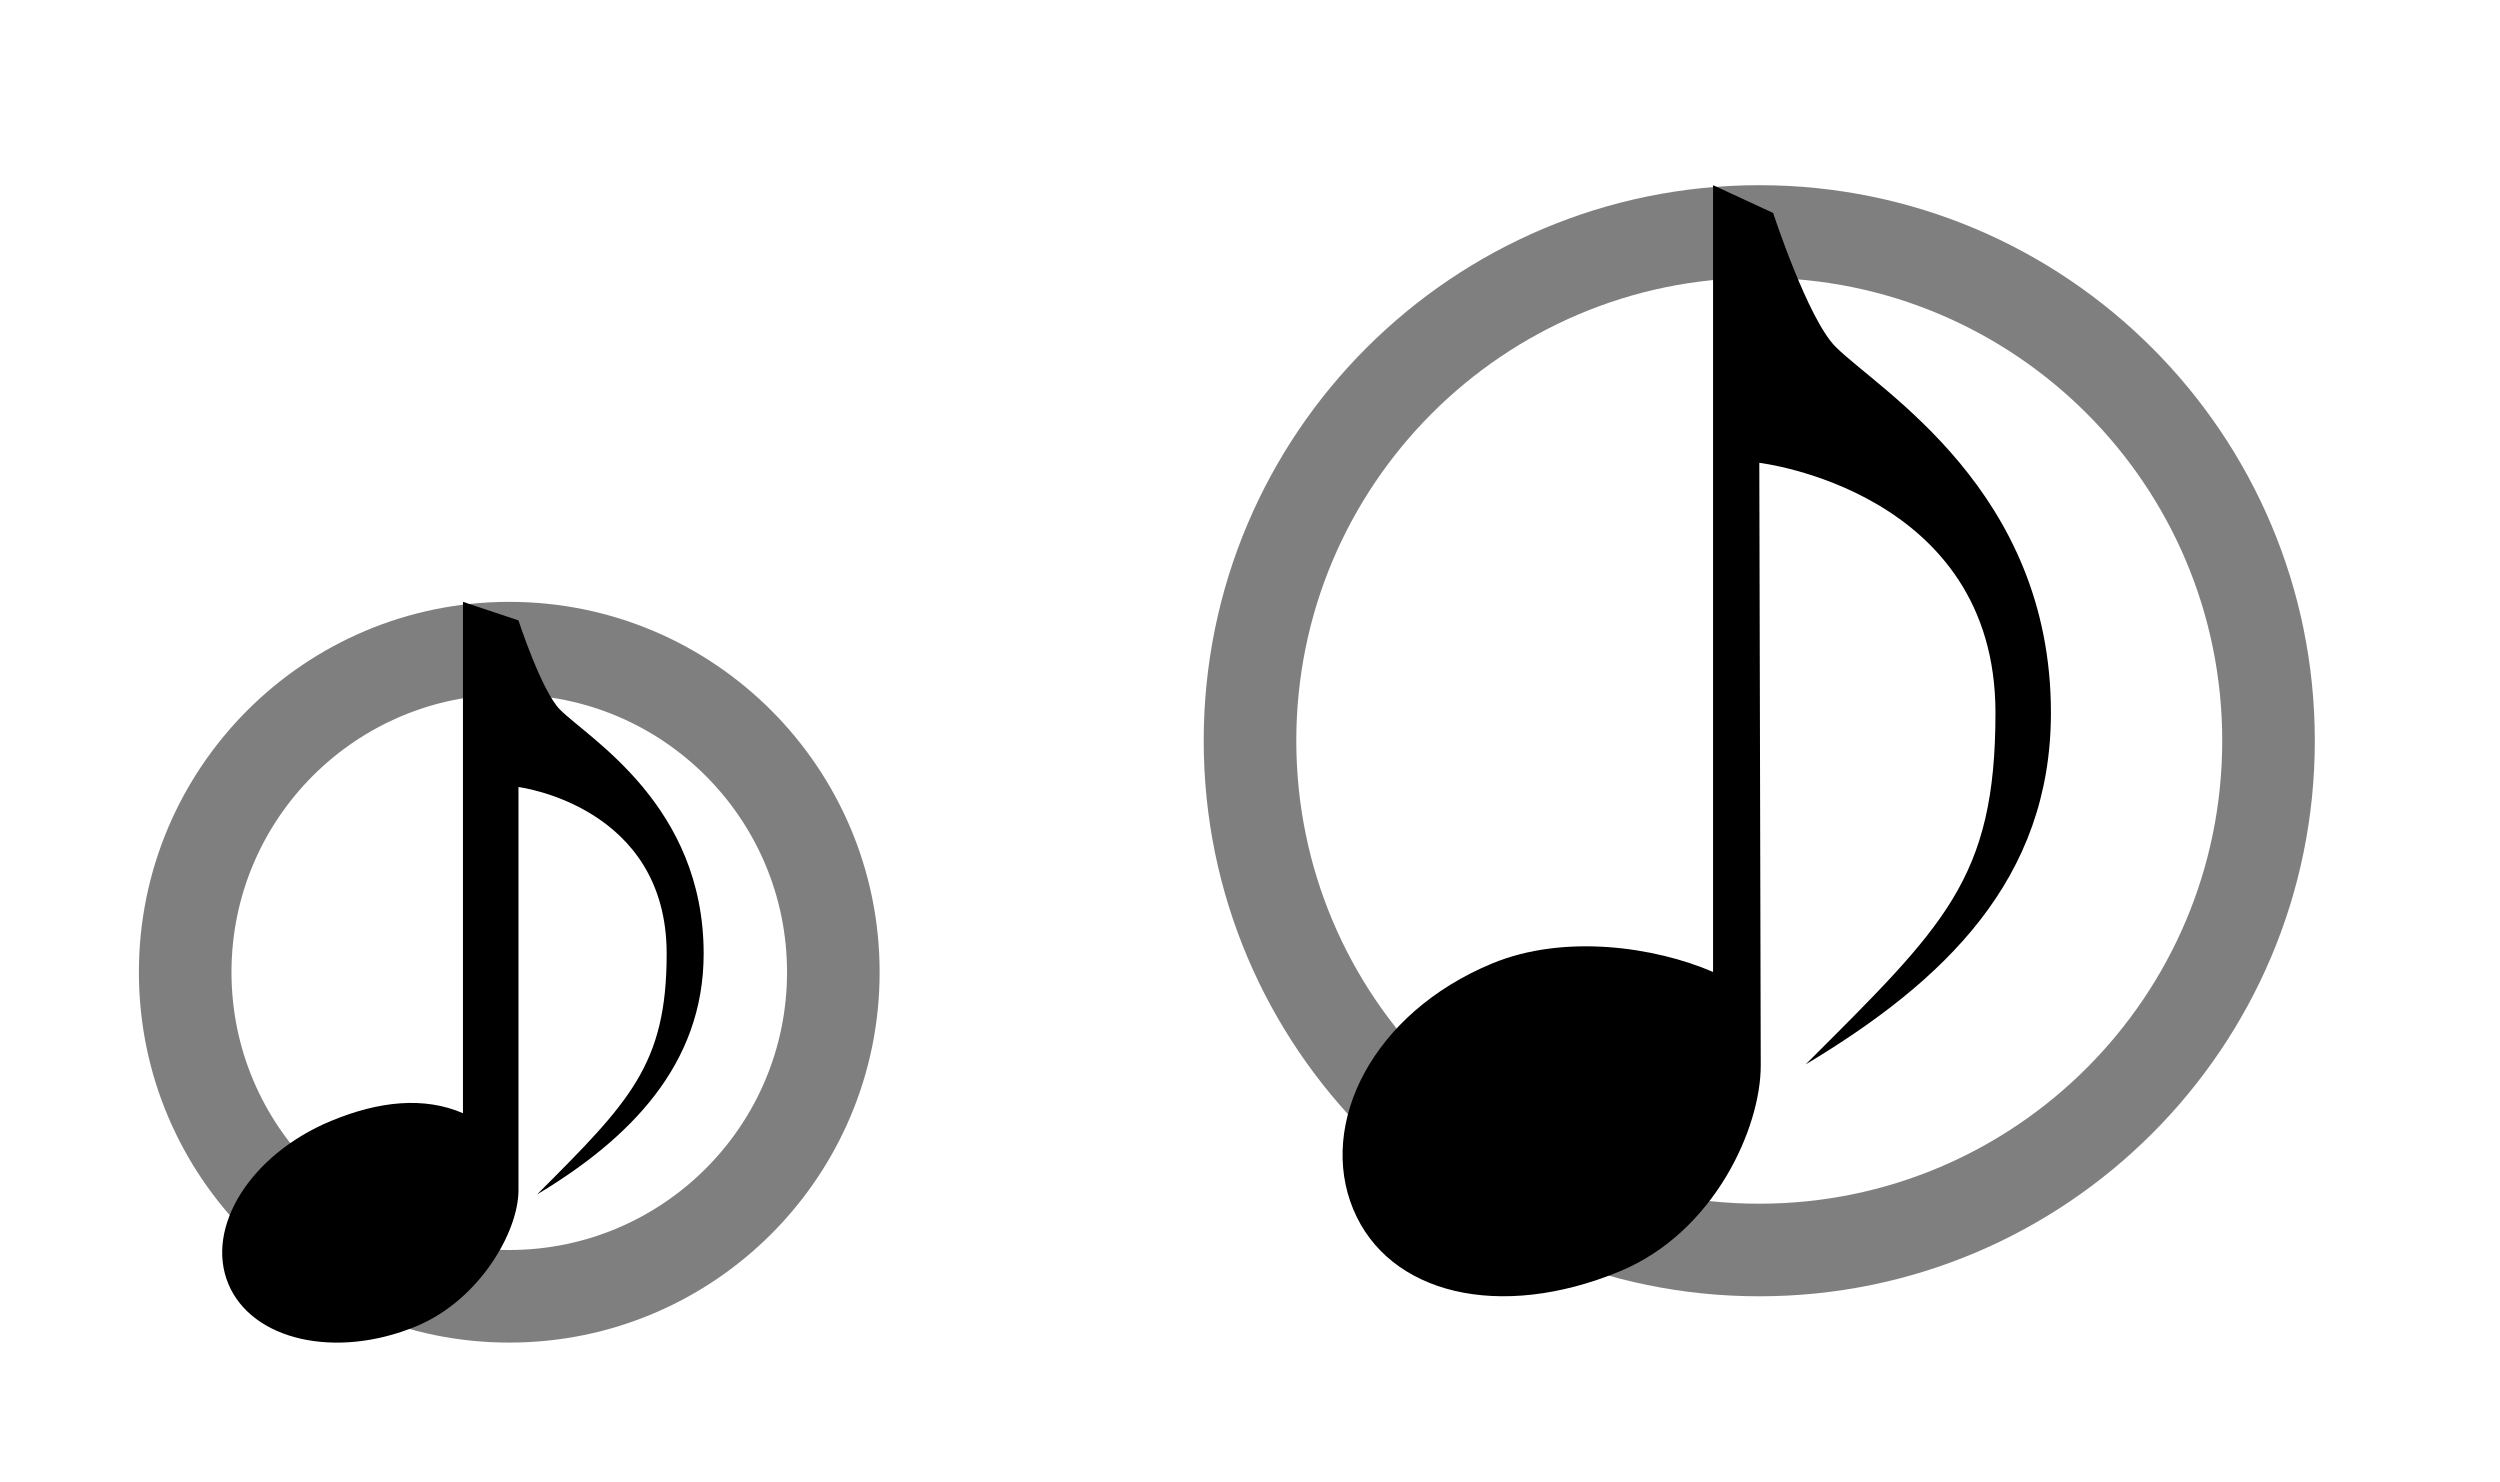
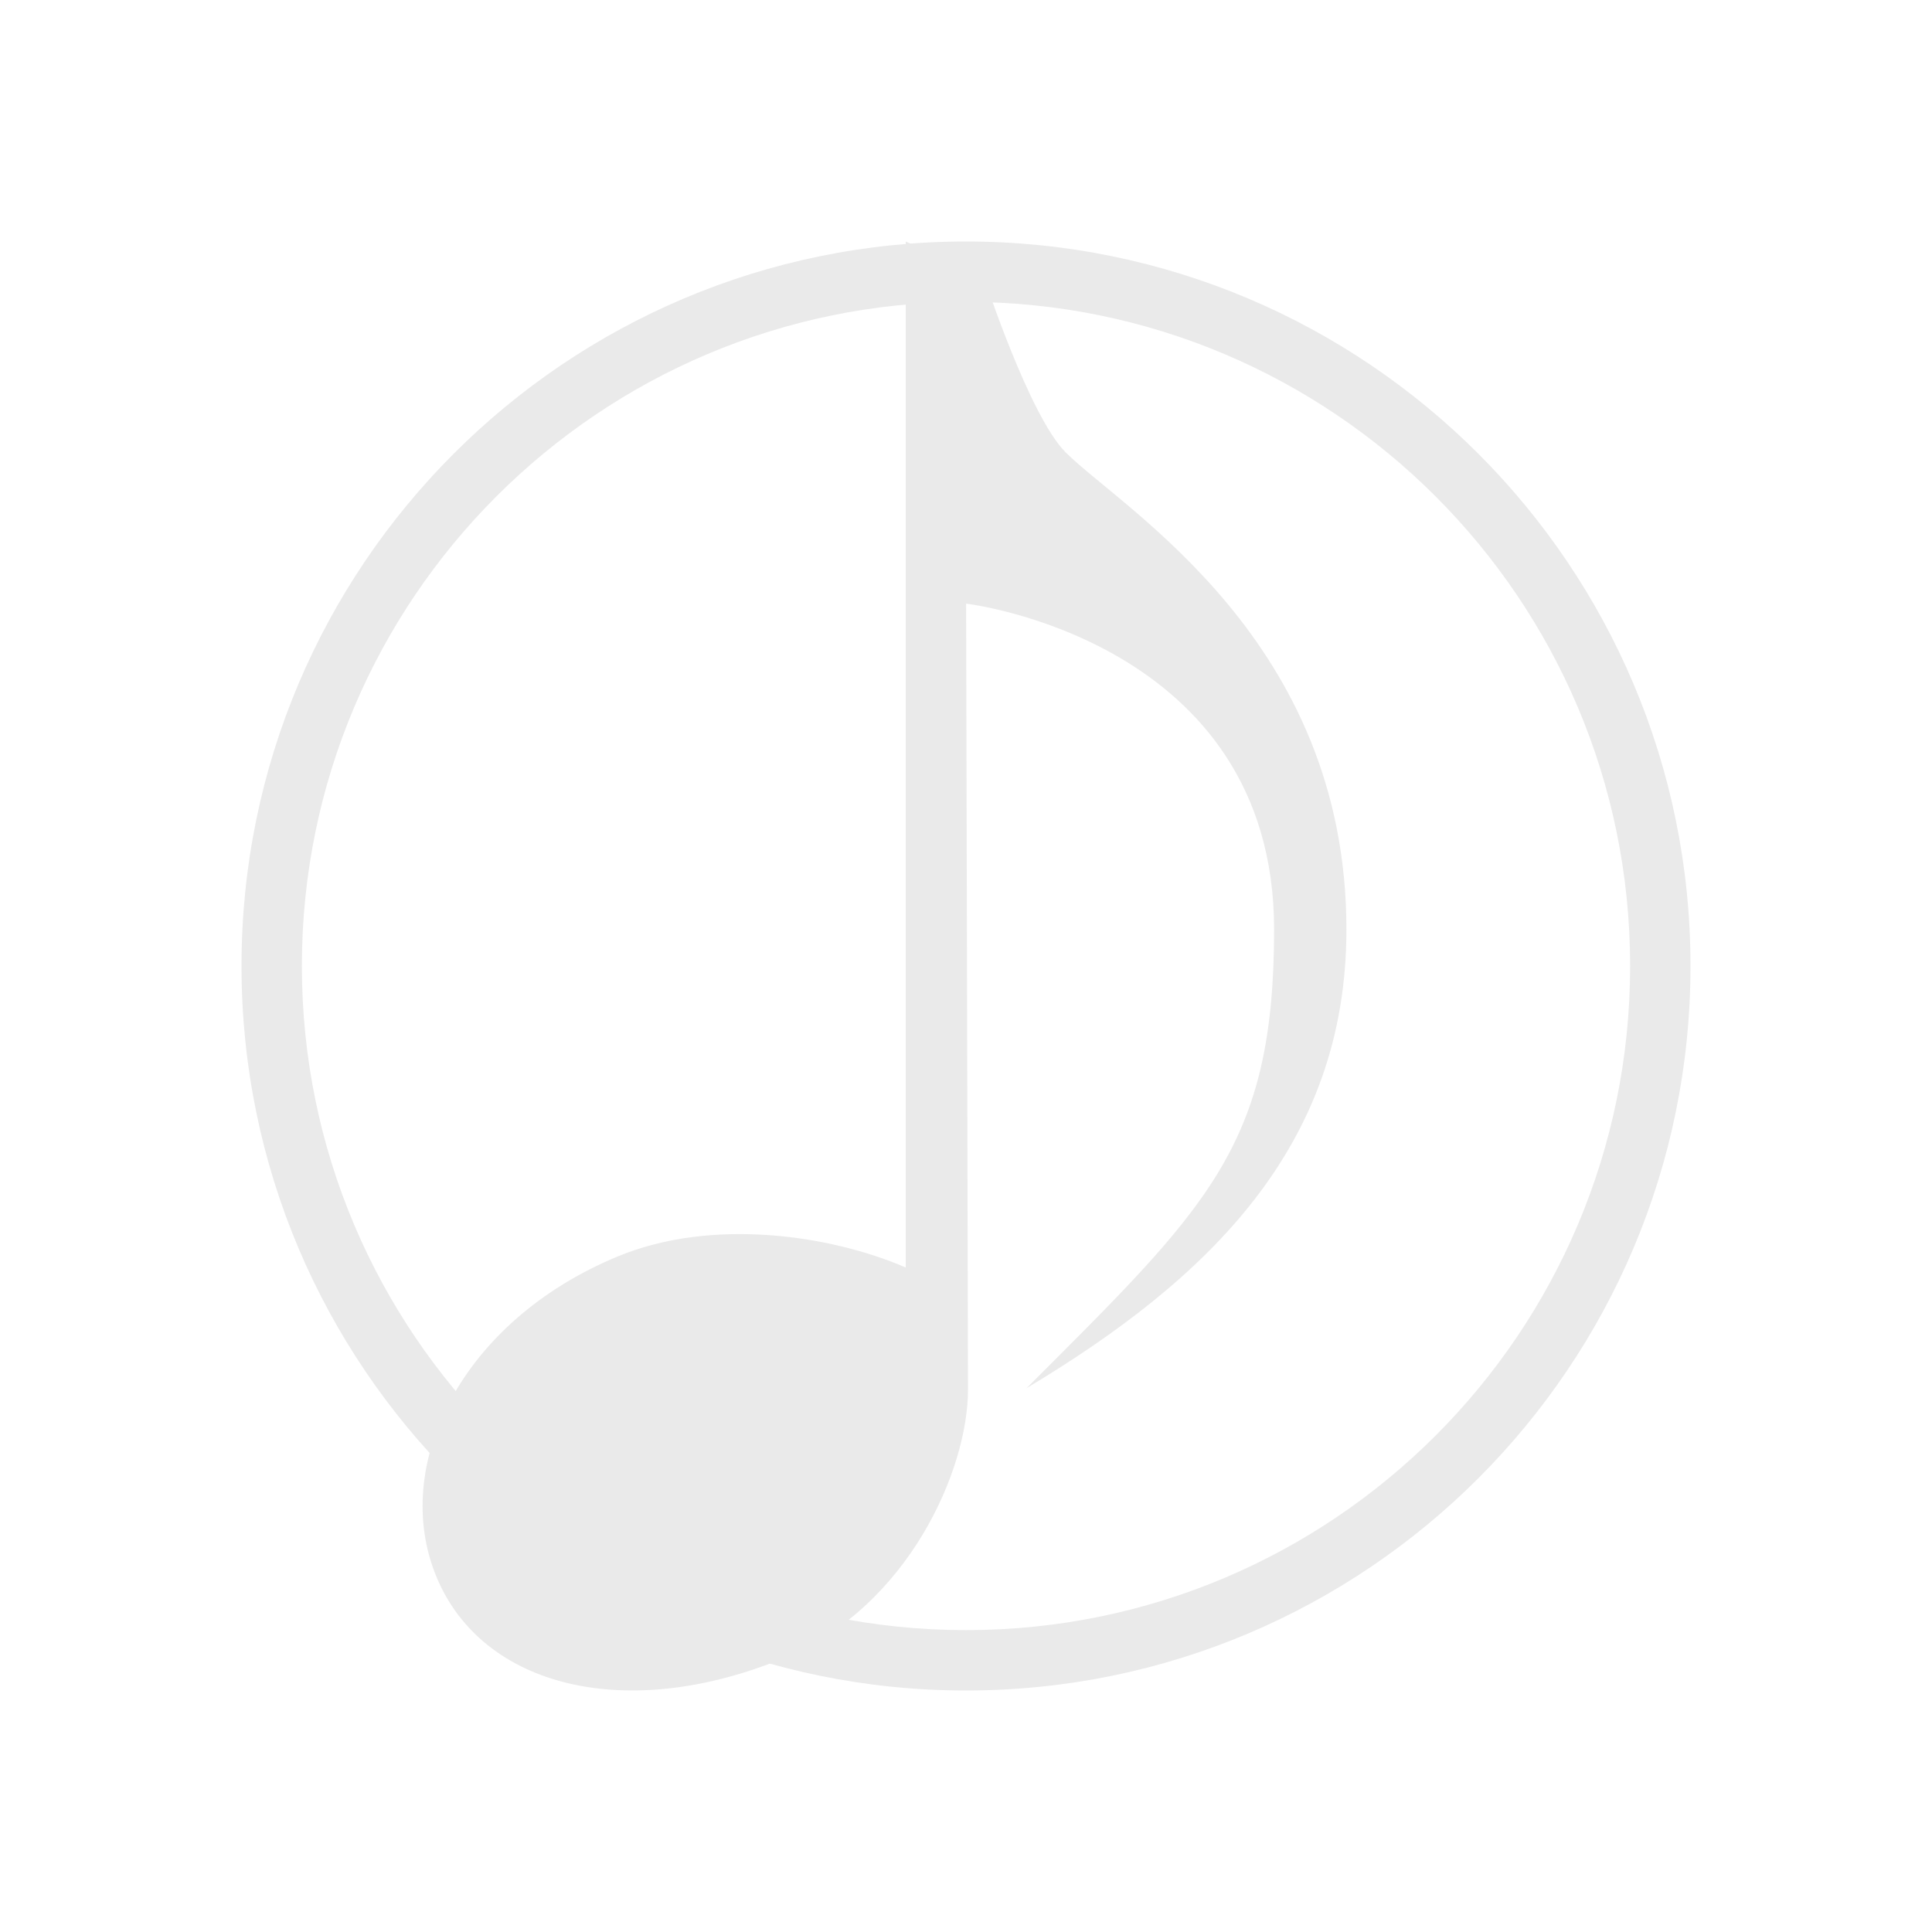
- <svg xmlns="http://www.w3.org/2000/svg" id="svg21" viewBox="0 0 54 32" version="1.1">
-   <defs id="defs5">
-     <style type="text/css" id="current-color-scheme"> .ColorScheme-Text { color:#363636; } </style>
+ <svg xmlns="http://www.w3.org/2000/svg" version="1.1" id="svg2" viewBox="0 0 32 32" width="32" height="32">
+   <defs id="defs3051">
+     <style id="current-color-scheme" type="text/css">
+       .ColorScheme-Text {
+         color:#31363b;
+       }
+       </style>
  </defs>
-   <g fill="currentColor" class="ColorScheme-Text" id="cantata">
-     <path id="path7" opacity=".5" d="m38 4a12 12 0 0 0-12 12 12 12 0 0 0 12 12 12 12 0 0 0 12-12 12 12 0 0 0-12-12zm-0.02 2a10 10 0 0 1 0.02 0 10 10 0 0 1 10 10 10 10 0 0 1-10 10 10 10 0 0 1-10-10 10 10 0 0 1 9.98-10z" style="fill:#000000;fill-opacity:1" />
-     <path id="path9" fill="none" d="m22 0v32h32v-32z" />
-     <path id="path11" d="m37.002 4v16.994c-1.256-0.542-3.214-0.828-4.769-0.184-2.602 1.077-3.765 3.471-3.004 5.307 0.76 1.837 3.159 2.421 5.761 1.343 2.053-0.852 3.046-3.114 3.042-4.448l-0.031-13.015s5.101 0.599 5.101 5.397c0 3.599-1.101 4.599-4.101 7.598 3-1.799 5.299-3.999 5.299-7.598 0-4.798-3.704-6.956-4.652-7.904-0.6-0.6-1.348-2.89-1.348-2.89z" class="ColorScheme-Text" style="fill:#000000;fill-opacity:1" />
+   <g id="22-22-cantata" transform="translate(-25.62712)">
+     <path id="path7" class="ColorScheme-Text" d="m 11,13 a 8,8 0 0 0 -8,8 8,8 0 0 0 8,8 8,8 0 0 0 8,-8 8,8 0 0 0 -8,-8 z m 0,1 a 7,7 0 0 1 7,7 7,7 0 0 1 -7,7 7,7 0 0 1 -7,-7 7,7 0 0 1 7,-7 z" style="color:#31363b;fill:#eaeaea;fill-opacity:1;stroke:none" />
+     <path id="path9" class="ColorScheme-Text" d="m 10,13 v 11.045 c -0.837,-0.361 -1.809,-0.264 -2.846,0.166 -1.735,0.718 -2.729,2.293 -2.223,3.518 0.507,1.225 2.325,1.637 4.061,0.918 1.369,-0.568 2.207,-2.046 2.207,-2.936 v -8.711 c 0,0 3.201,0.4 3.201,3.6 0,2.4 -0.801,3.201 -2.801,5.201 2,-1.2 3.6,-2.801 3.6,-5.201 0,-3.2 -2.469,-4.639 -3.102,-5.271 -0.4,-0.4 -0.898,-1.928 -0.898,-1.928 z" style="color:#31363b;fill:#eaeaea;fill-opacity:1;stroke:none" />
+     <path id="path11" d="M 0,10 V 32 H 22 V 10 Z" style="opacity:1;fill:none" />
  </g>
-   <g fill="currentColor" class="ColorScheme-Text" id="22-22-cantata">
-     <path id="path14" opacity=".5" d="m11 13a8 8 0 0 0-8 8 8 8 0 0 0 8 8 8 8 0 0 0 8-8 8 8 0 0 0-8-8zm0 2a6 6 0 0 1 6 6 6 6 0 0 1-6 6 6 6 0 0 1-6-6 6 6 0 0 1 6-6z" style="fill:#000000;fill-opacity:1" />
-     <path id="path16" fill="none" d="m0 10v22h22v-22z" />
-     <path id="path18" d="m10 13v11.045c-0.837-0.361-1.809-0.264-2.846 0.166-1.735 0.718-2.729 2.293-2.223 3.518 0.507 1.225 2.325 1.637 4.061 0.918 1.369-0.568 2.207-2.046 2.207-2.936v-8.711s3.201 0.4 3.201 3.6c0 2.4-0.801 3.201-2.801 5.201 2-1.2 3.6-2.801 3.6-5.201 0-3.2-2.469-4.639-3.102-5.271-0.4-0.4-0.898-1.928-0.898-1.928z" class="ColorScheme-Text" style="fill:#000000;fill-opacity:1" />
+   <g id="cantata" transform="translate(-22)">
+     <path id="path13" class="ColorScheme-Text" d="M 38,4 A 12,12 0 0 0 26,16 12,12 0 0 0 38,28 12,12 0 0 0 50,16 12,12 0 0 0 38,4 Z m 0,1 A 11,11 0 0 1 49,16 11,11 0 0 1 38,27 11,11 0 0 1 27,16 11,11 0 0 1 38,5 Z" style="color:#31363b;fill:#eaeaea;fill-opacity:1;stroke:none" />
+     <path id="path15" class="ColorScheme-Text" d="M 37.002,4 V 20.994 c -1.256,-0.542 -3.214,-0.828 -4.769,-0.184 -2.602,1.077 -3.765,3.471 -3.004,5.307 0.76,1.837 3.158,2.421 5.761,1.343 2.053,-0.852 3.046,-3.114 3.043,-4.448 L 38.002,9.998 c 0,0 5.101,0.599 5.101,5.397 0,3.599 -1.101,4.599 -4.101,7.598 C 42.002,21.194 44.301,18.994 44.301,15.395 44.301,10.597 40.597,8.439 39.649,7.491 39.049,6.891 38.301,4.6 38.301,4.6 Z" style="color:#31363b;fill:#eaeaea;fill-opacity:1;stroke:none" />
+     <path id="path18" d="M 22,0 V 32 H 54 V 0 Z" style="opacity:1;fill:none" />
  </g>
</svg>
